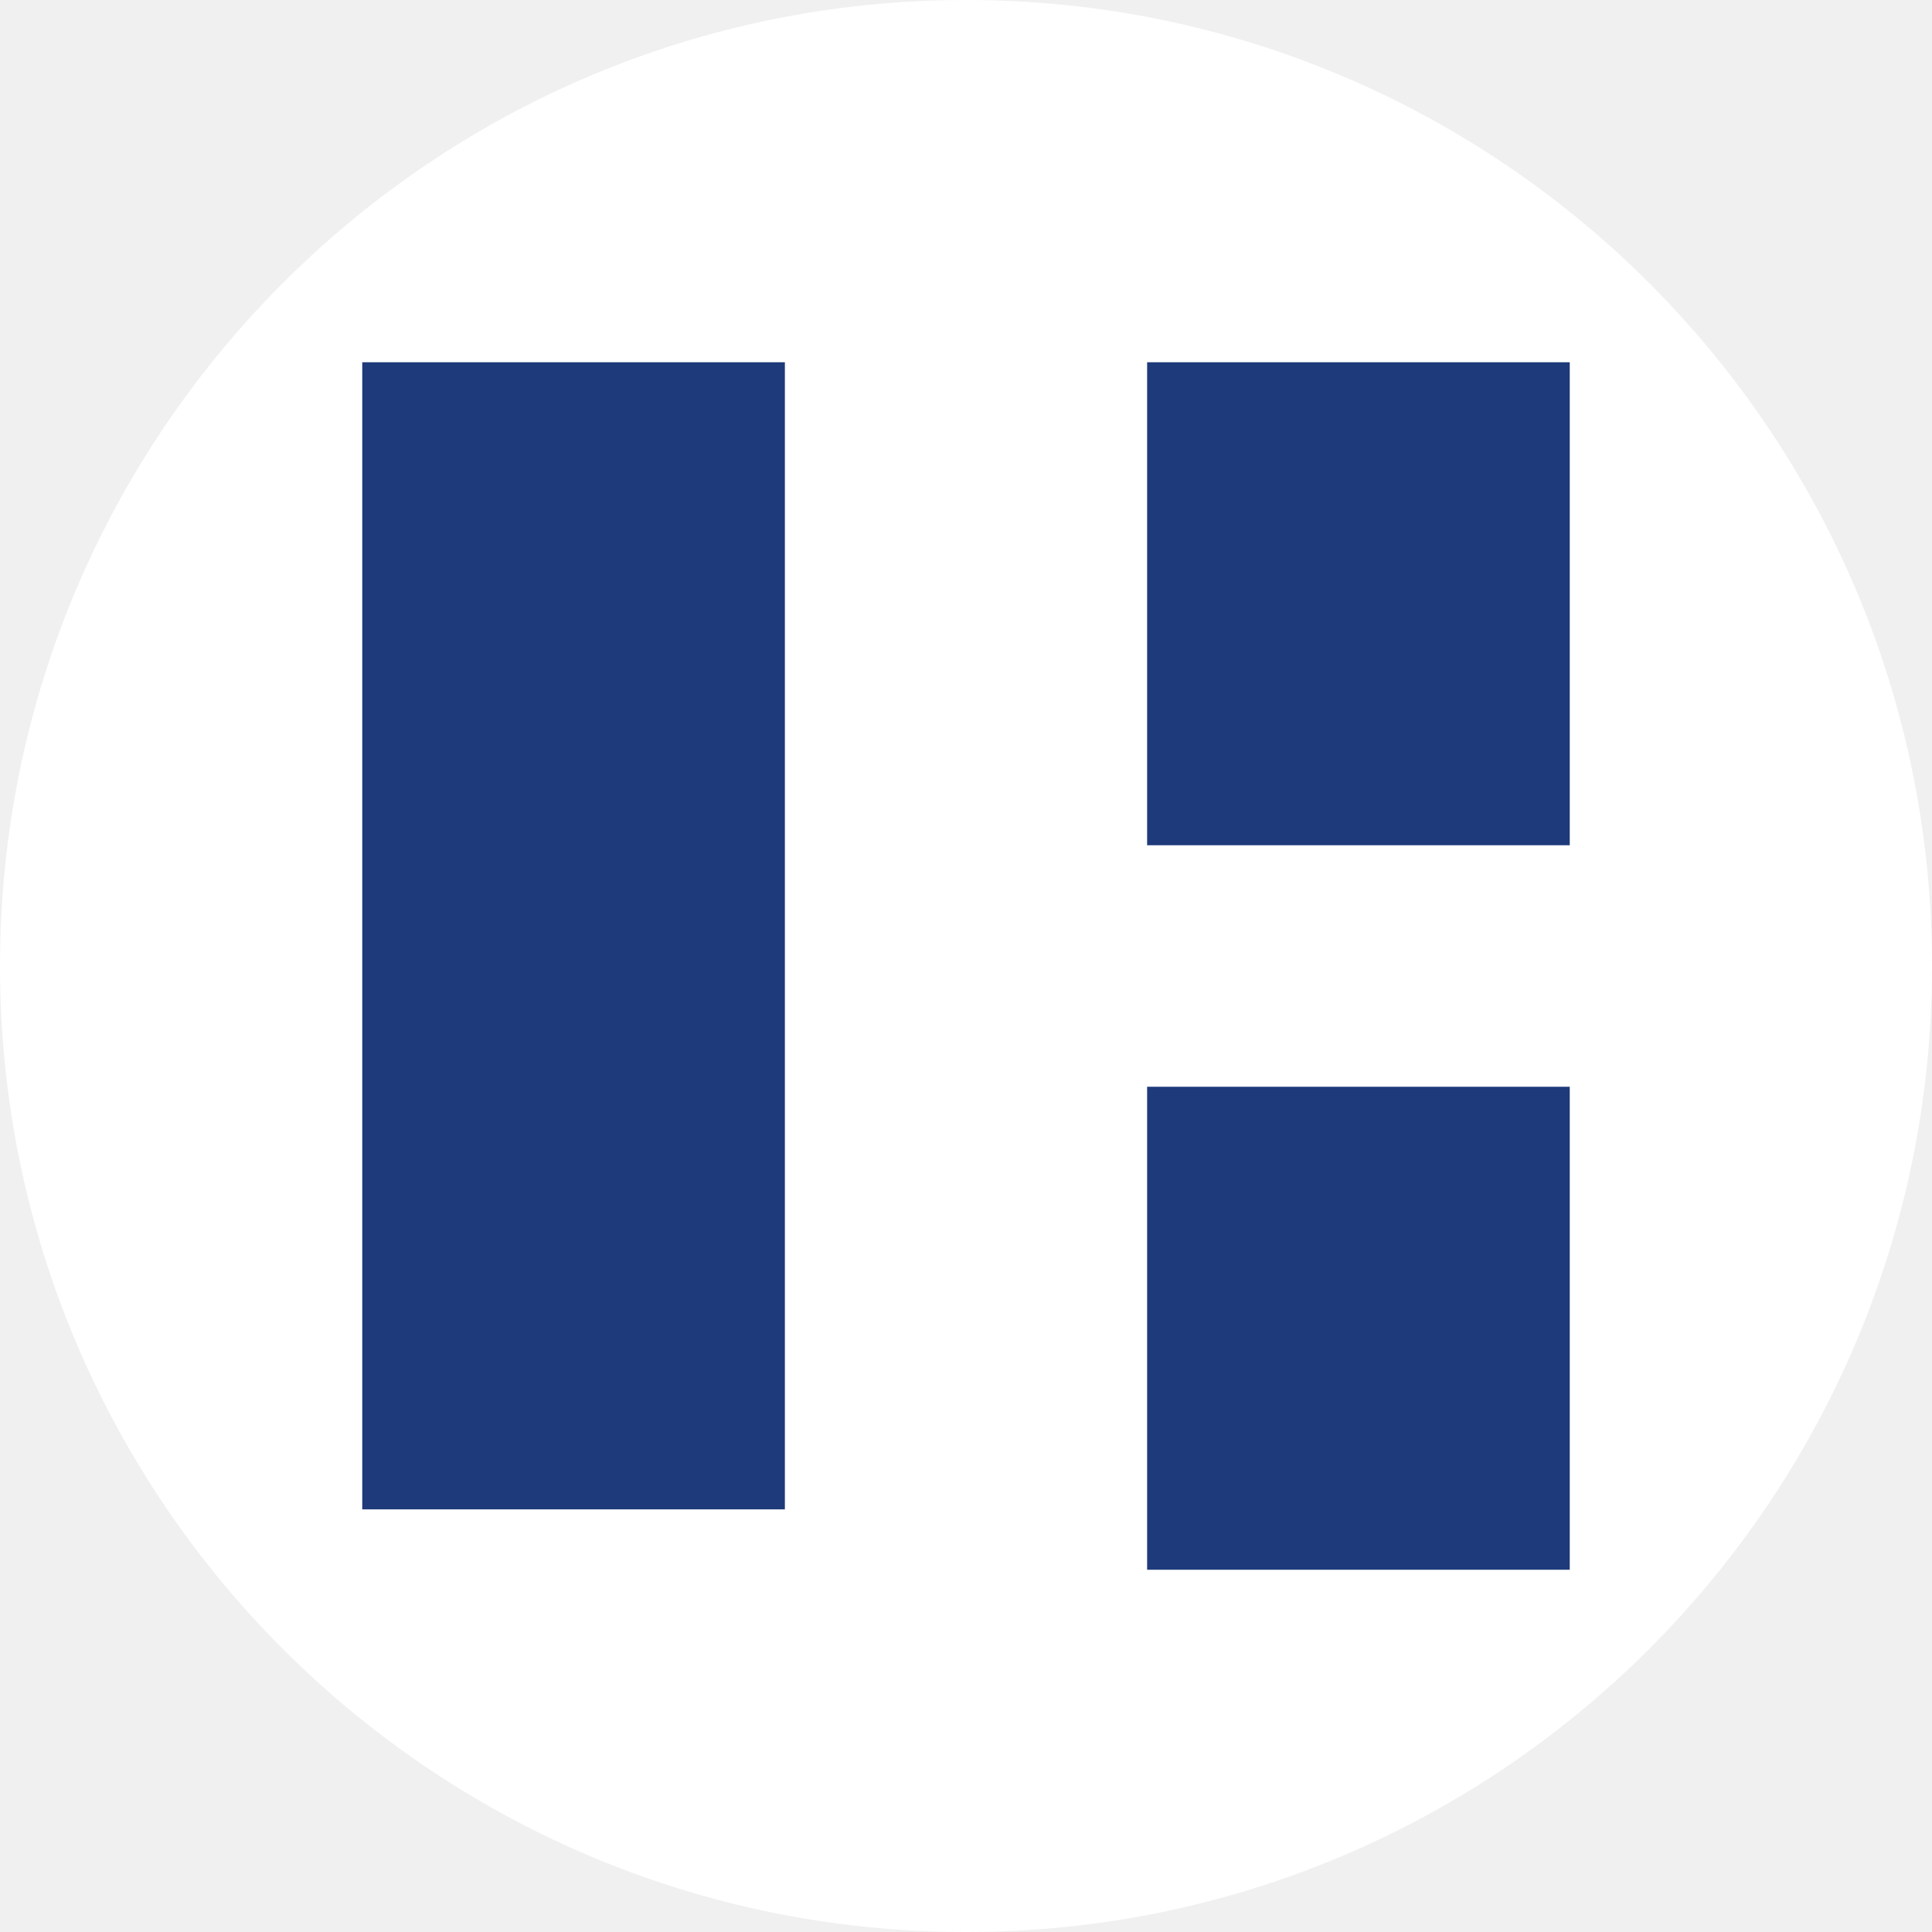
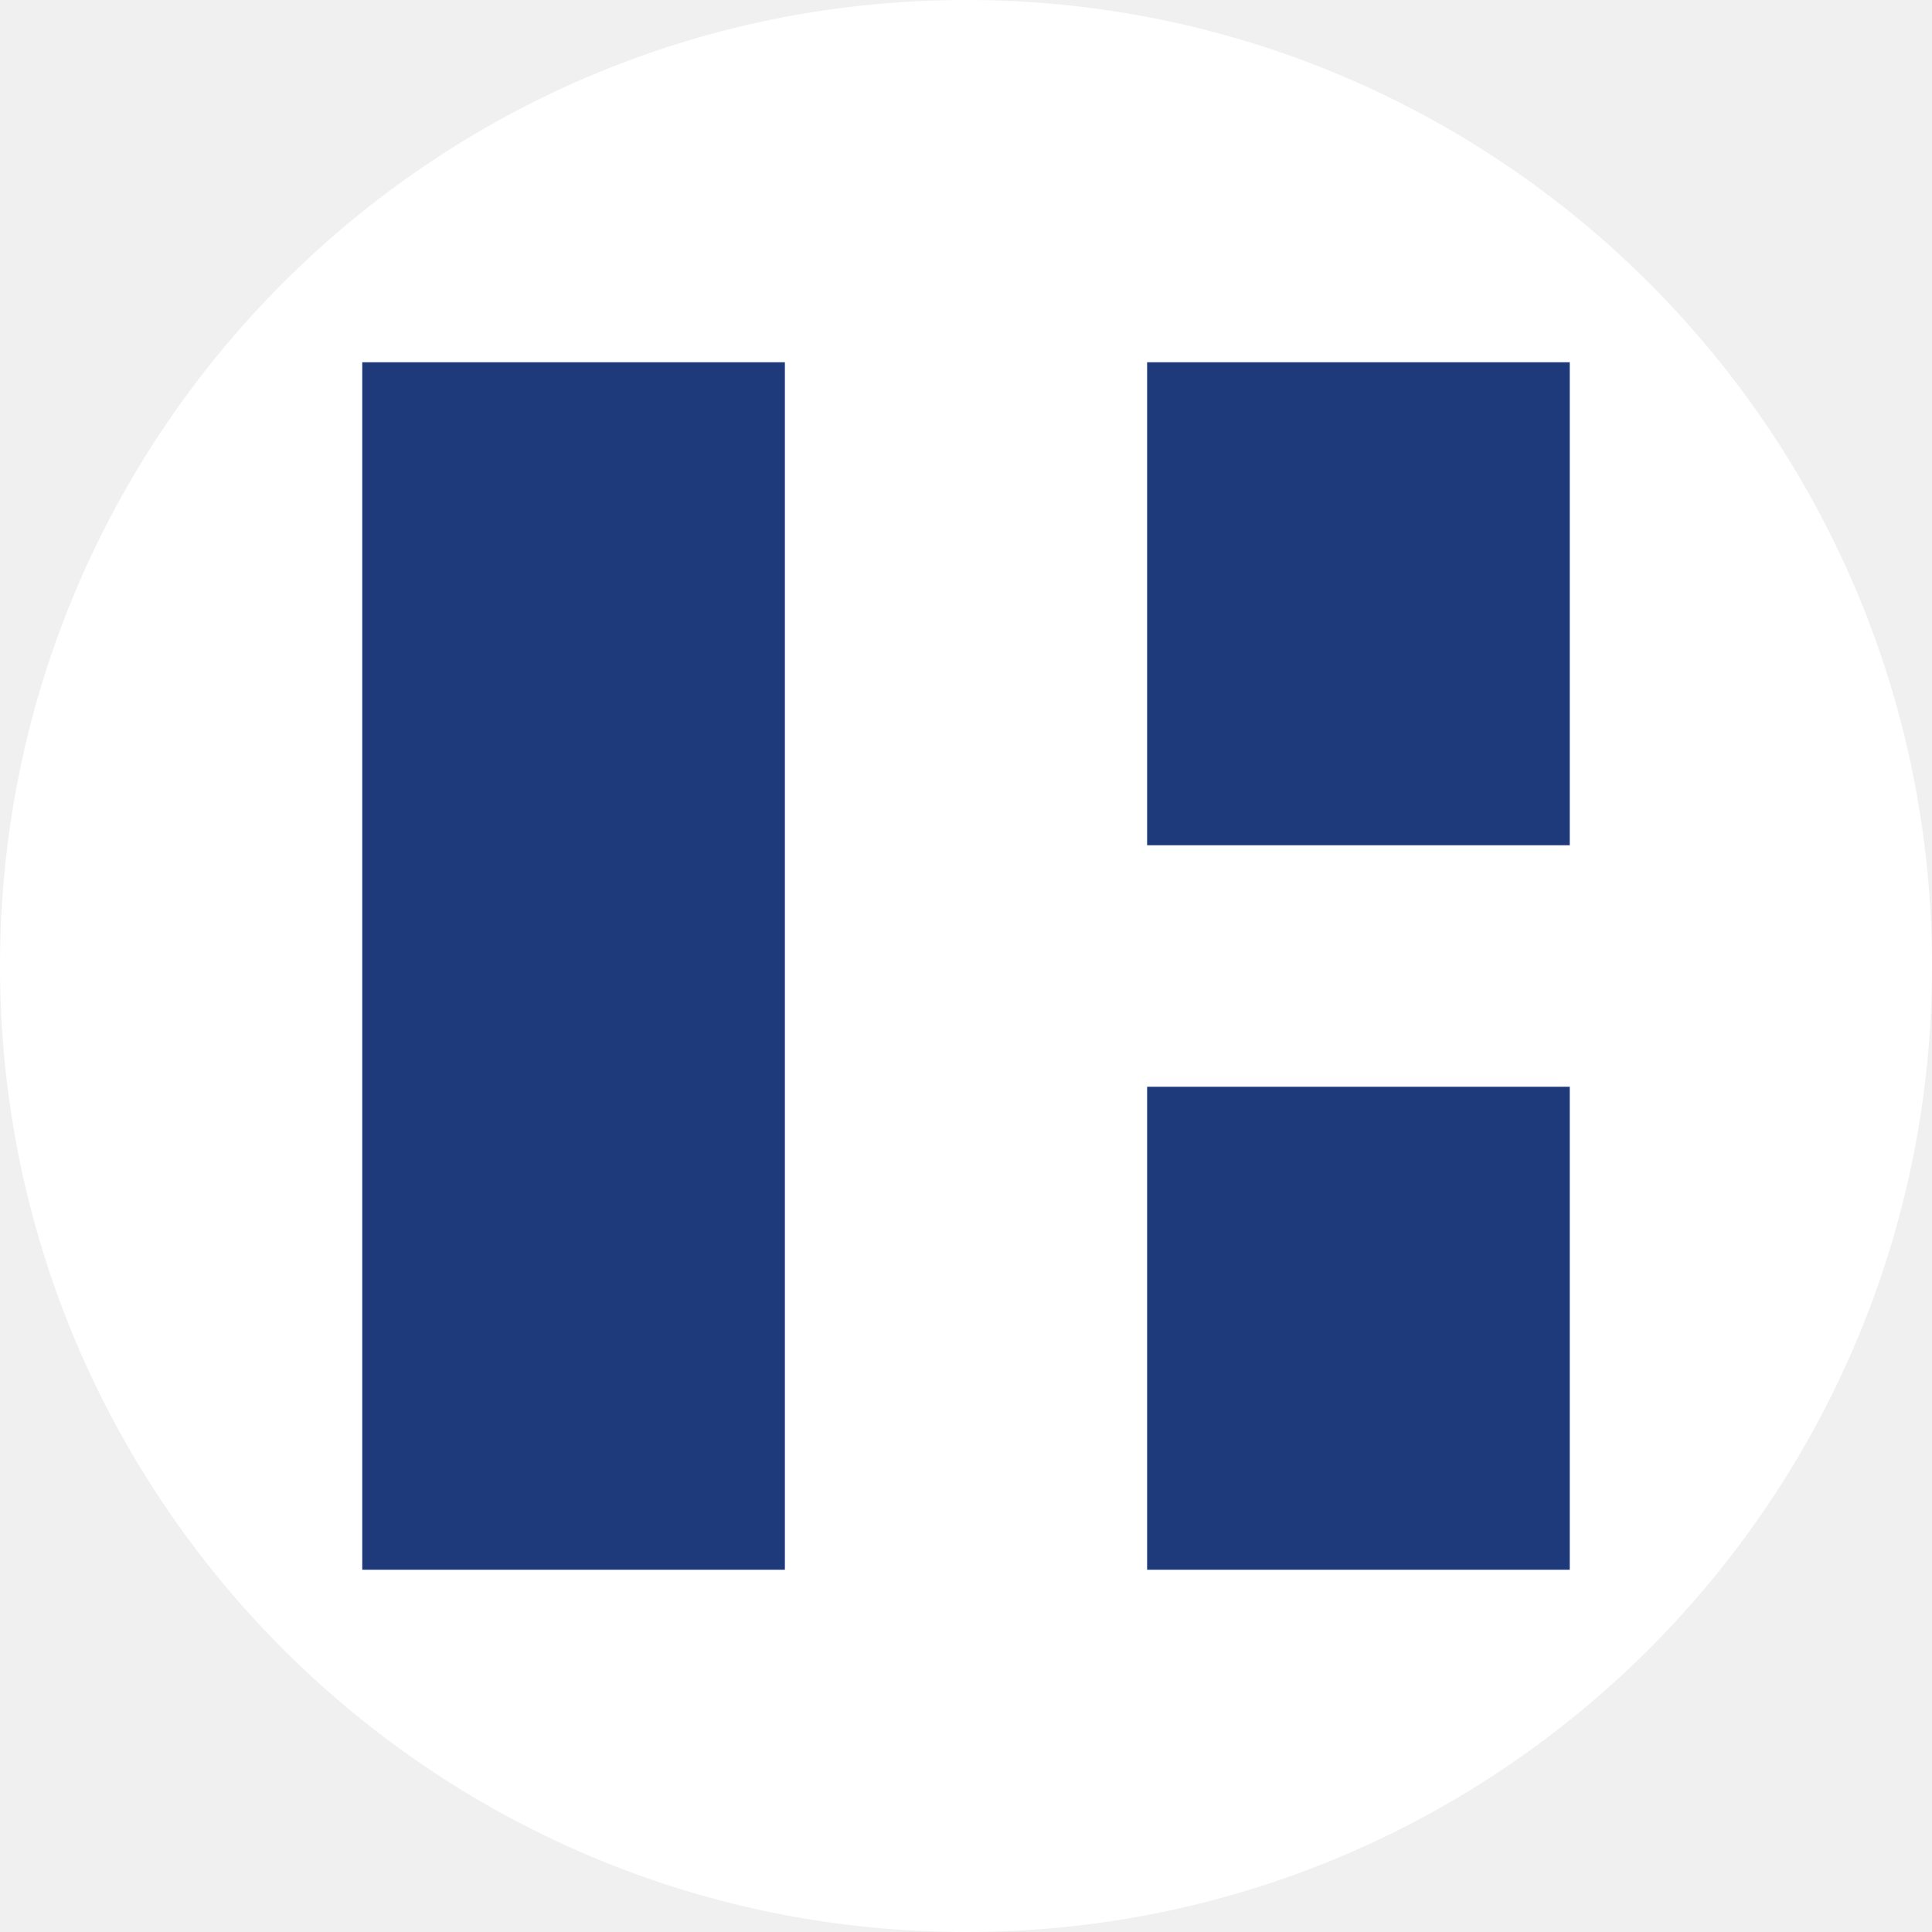
<svg xmlns="http://www.w3.org/2000/svg" width="32" height="32" viewBox="0 0 32 32">
  <circle cx="16" cy="16" r="16" fill="#ffffff" />
-   <rect x="6" y="6" width="7" height="19" fill="#1e3a7a" />
+   <rect x="6" y="6" width="7" height="20" fill="#1e3a7a" />
  <rect x="19" y="6" width="7" height="8" fill="#1e3a7a" />
  <rect x="19" y="18" width="7" height="8" fill="#1e3a7a" />
</svg>
